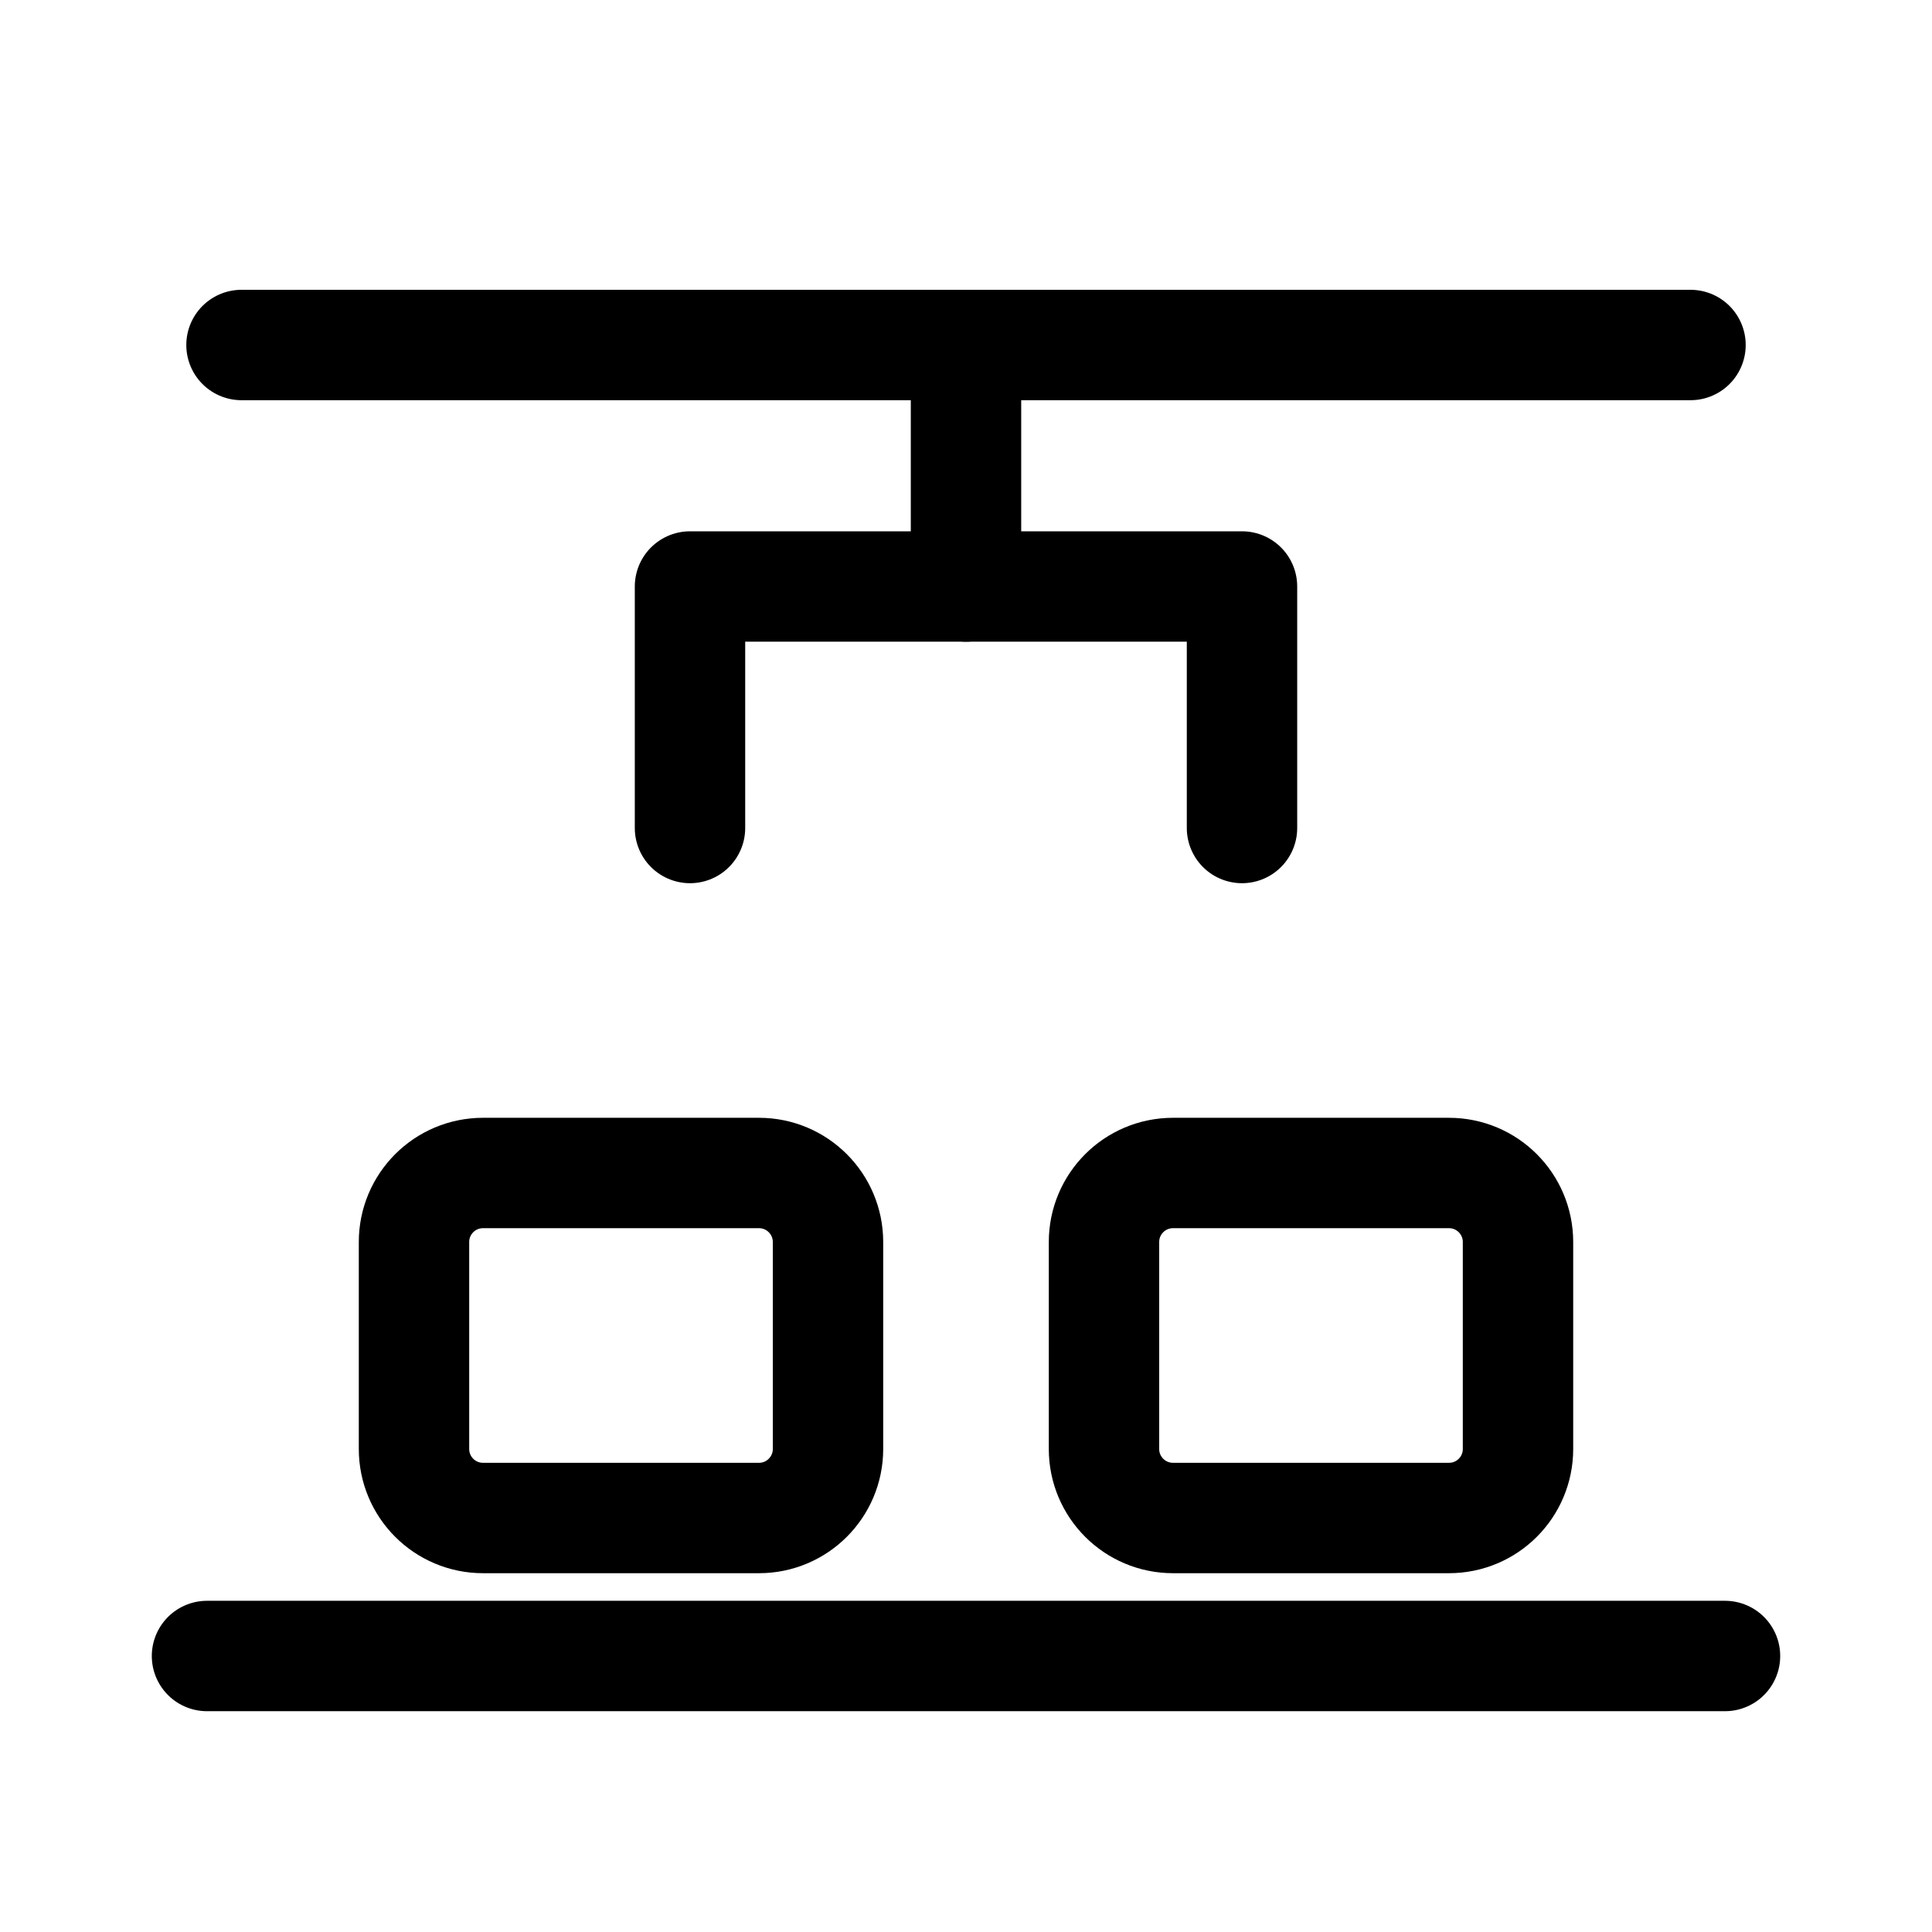
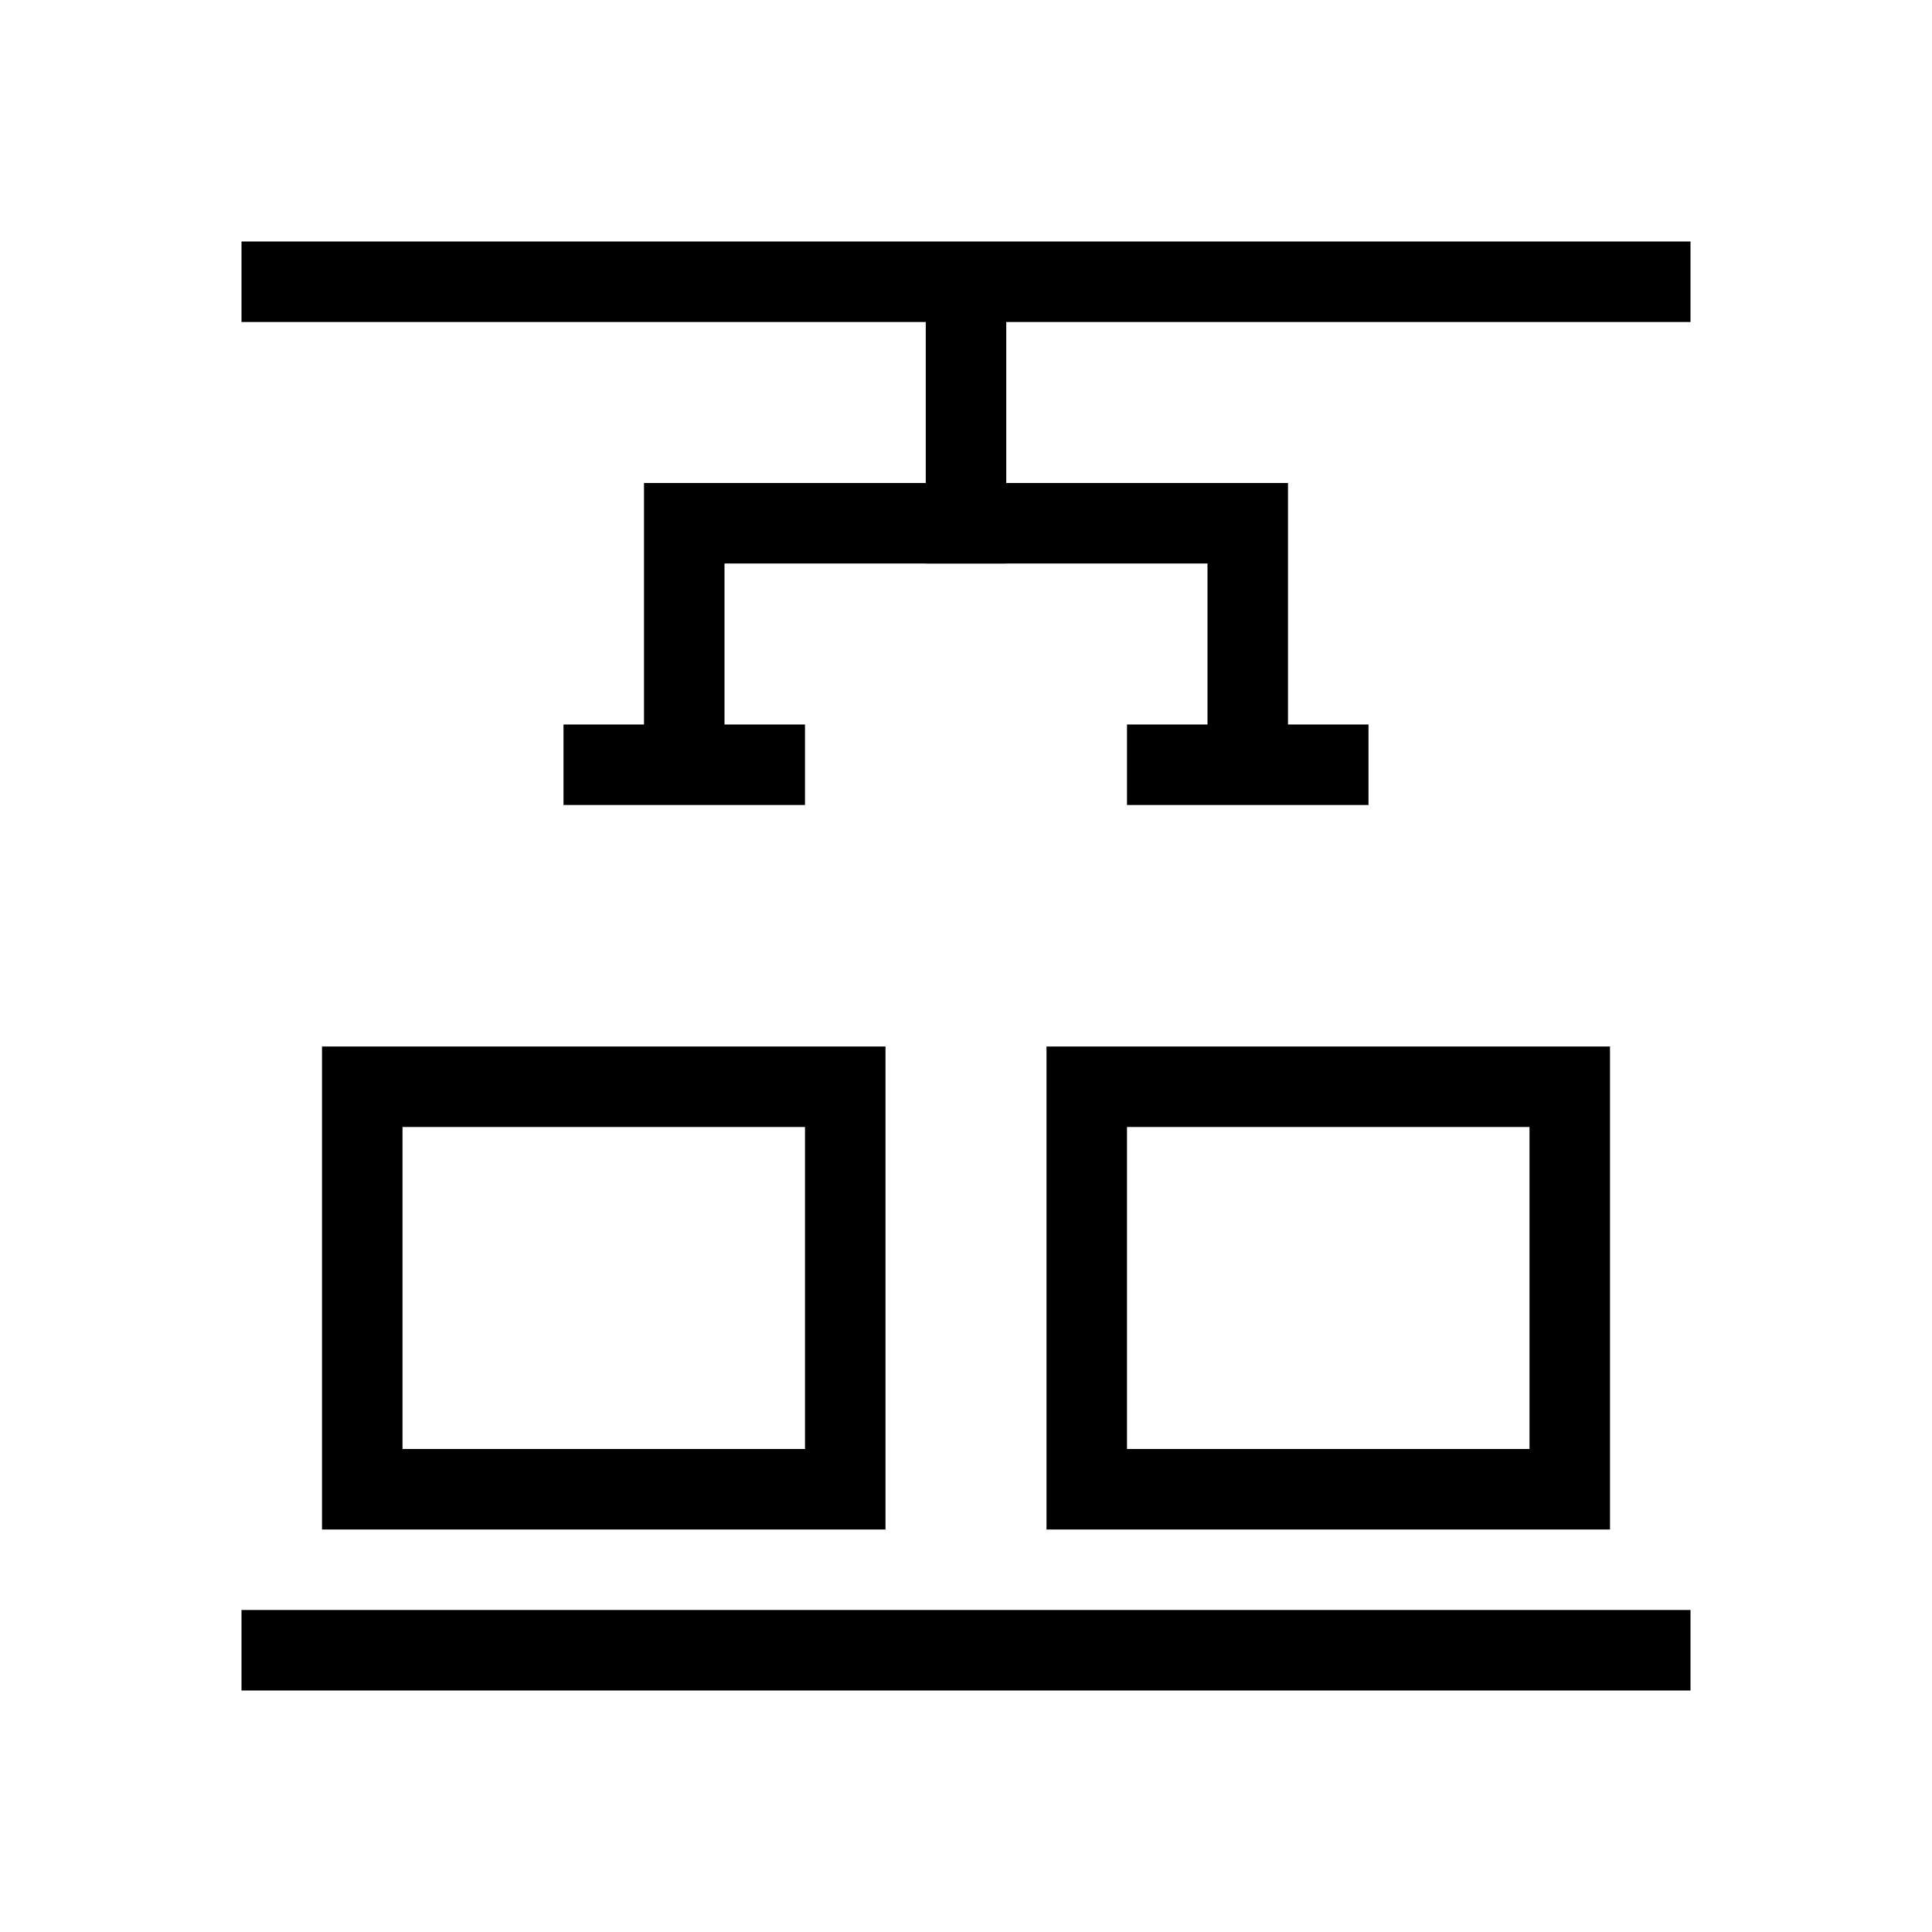
- <svg xmlns="http://www.w3.org/2000/svg" viewBox="0 0 28 28" fill="none" stroke="currentColor" stroke-width="1.6" stroke-linecap="round" stroke-linejoin="round">
-   <path d="M3.5 5h21" />
-   <path d="M14 5v3.5" />
-   <path d="M10 12V8.5h8V12" />
-   <rect x="6" y="17" width="6" height="5" rx="1" />
-   <rect x="16" y="17" width="6" height="5" rx="1" />
-   <path d="M3 24h22" />
+ <svg xmlns="http://www.w3.org/2000/svg" width="24" height="24" viewBox="0 0 24 24" fill="none">
+   <path d="M21 3V4H3V3H21Z" fill="currentColor" />
+   <path d="M12.5 3.5V7H11.5V3.5H12.5Z" fill="currentColor" />
+   <path d="M16 6V9H17V10H14V9H15V7H9V9H10V10H7V9H8V6H16Z" fill="currentColor" />
+   <path d="M11 13V19H4V13H11ZM5 18H10V14H5V18Z" fill="currentColor" />
+   <path d="M20 13V19H13V13H20ZM14 18H19V14H14V18Z" fill="currentColor" />
+   <path d="M21 20V21H3V20H21Z" fill="currentColor" />
</svg>
